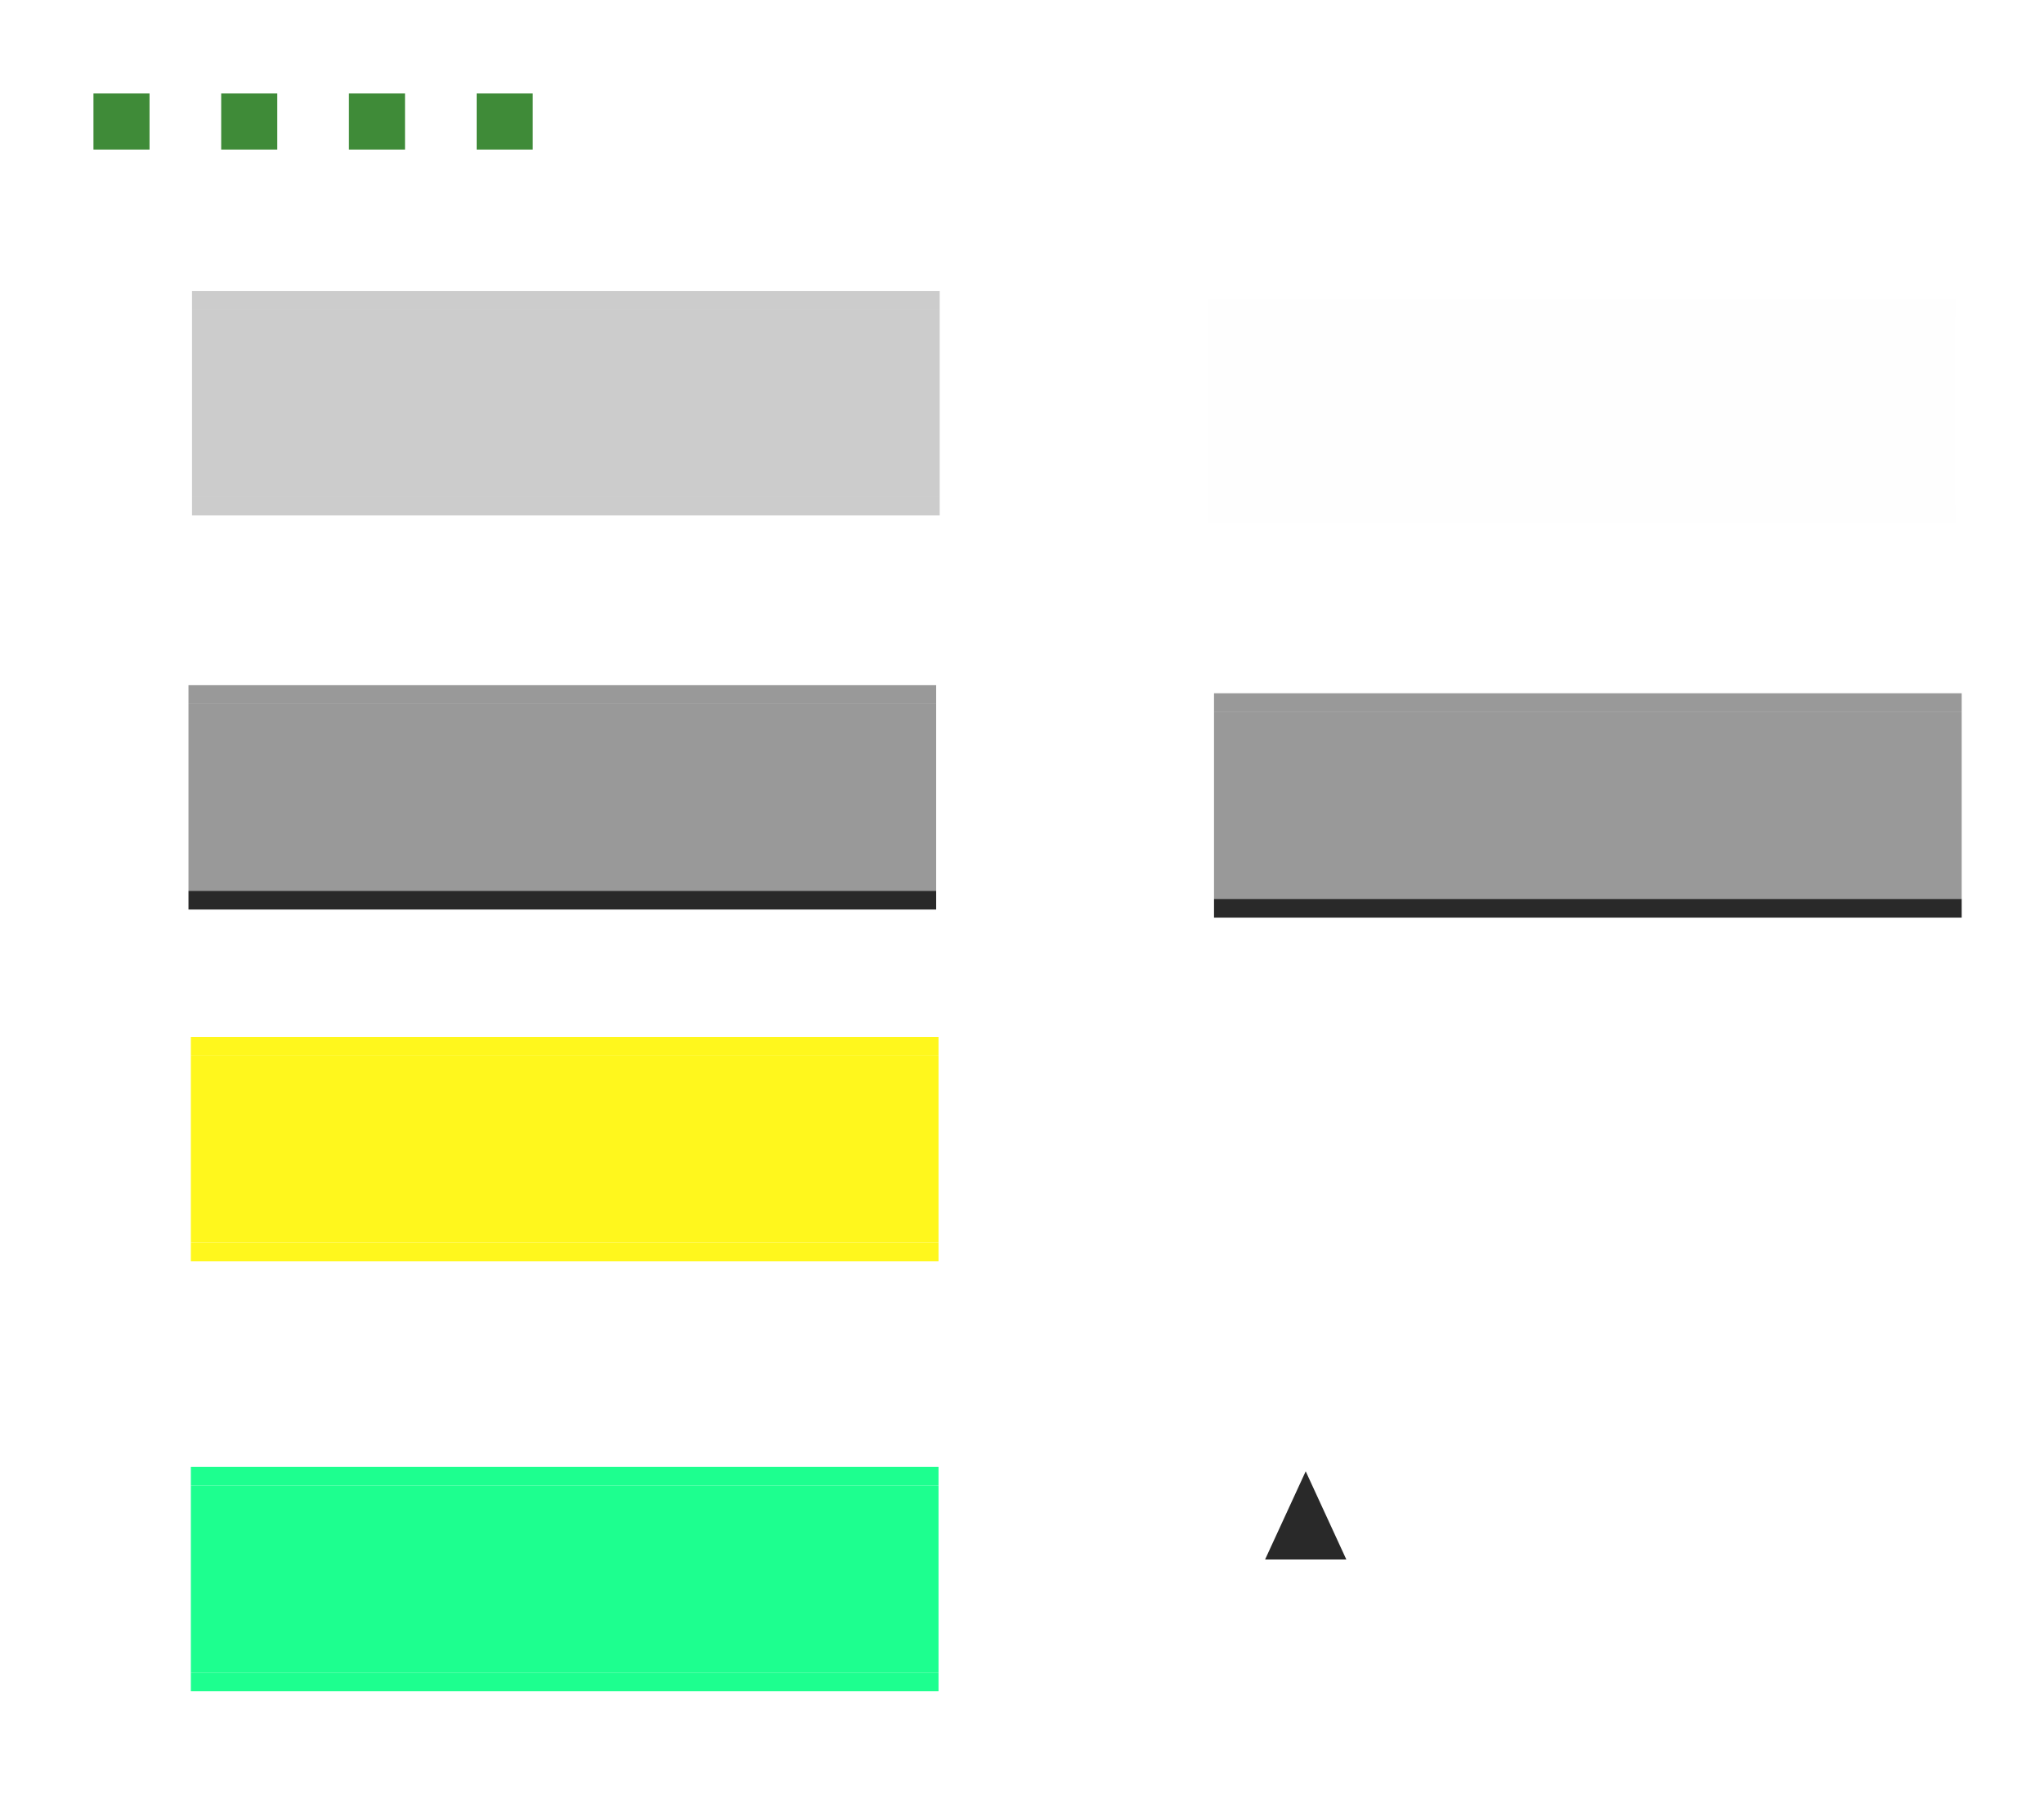
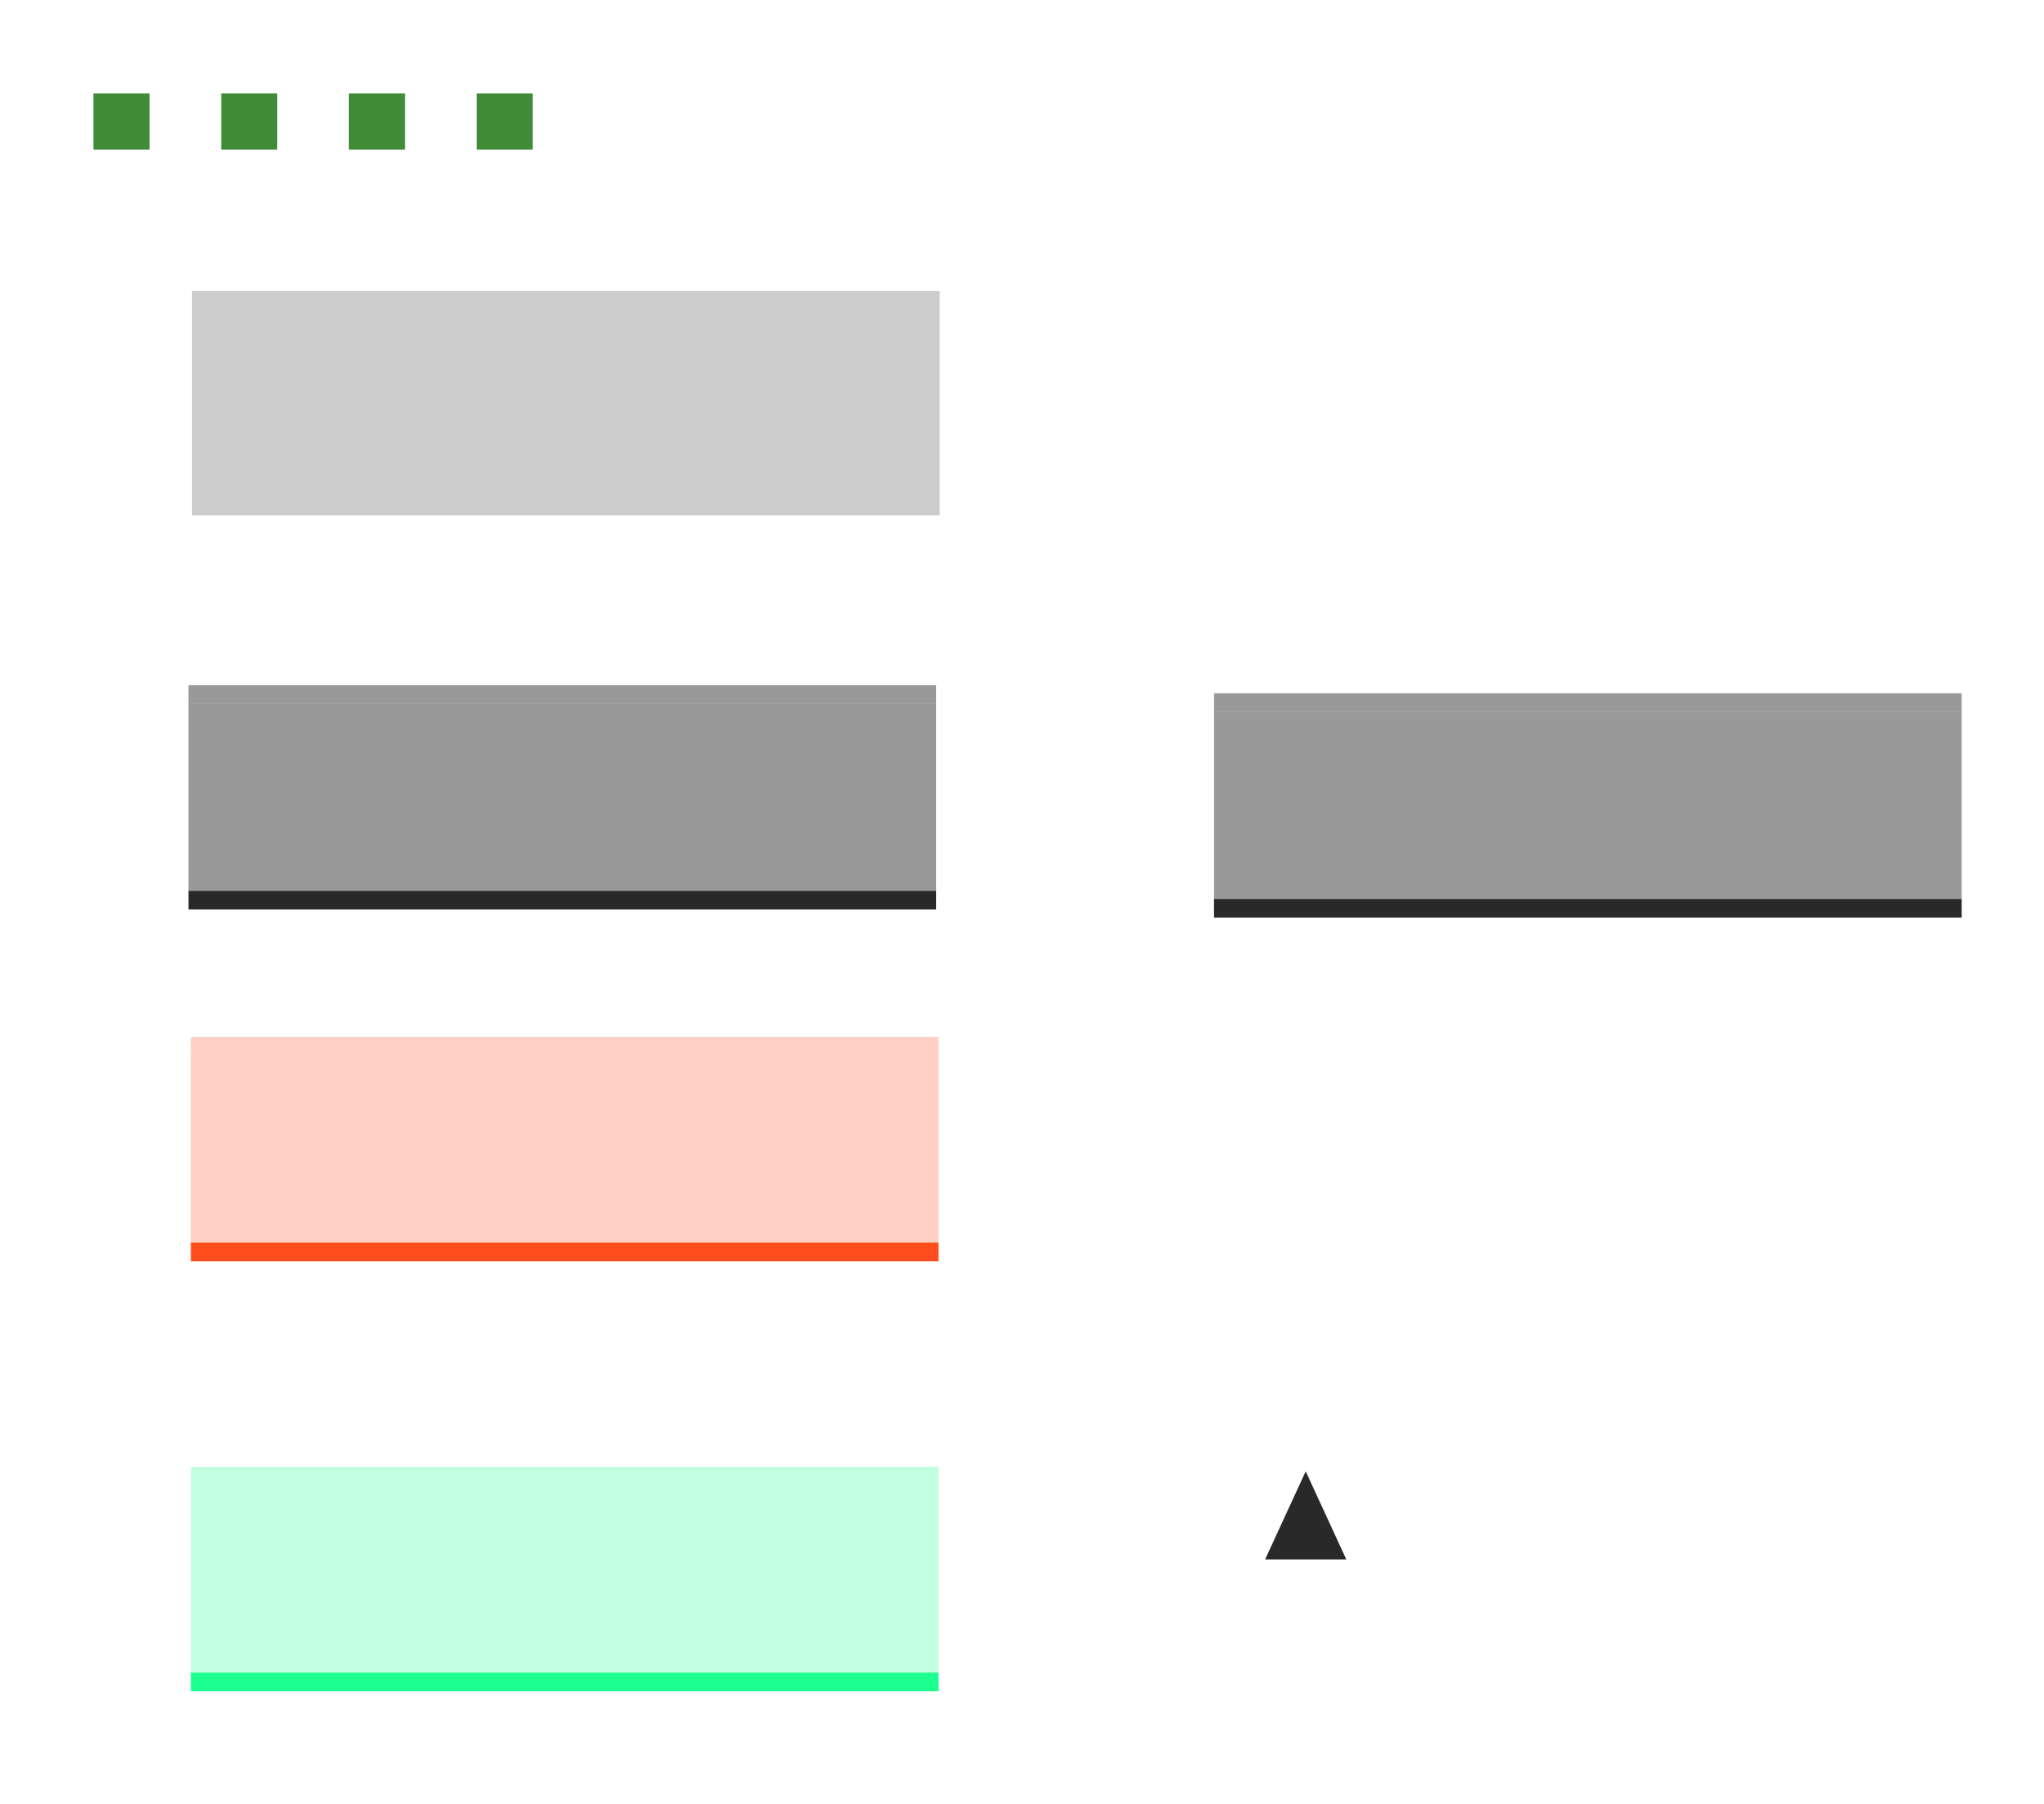
<svg xmlns="http://www.w3.org/2000/svg" xmlns:ns1="http://www.openswatchbook.org/uri/2009/osb" viewBox="0 0 218.703 192.925" height="192.925" width="218.703" version="1.0" id="svg11324">
  <defs id="defs11327">
    <style type="text/css" id="current-color-scheme">
      .ColorScheme-Text {
        
        stop-
      }
      .ColorScheme-Background {
        color:currentColor;
        stop-color:currentColor;
      }
      .ColorScheme-Highlight {
        color:#3daee9;
        stop-color:#3daee9;
      }
      .ColorScheme-ViewText {
        
        stop-
      }
      .ColorScheme-ViewBackground {
        color:#fcfcfc;
        stop-color:#fcfcfc;
      }
      .ColorScheme-ViewHover {
        color:#93cee9;
        stop-color:#93cee9;
      }
      .ColorScheme-ViewFocus{
        color:#3daee9;
        stop-color:#3daee9;
      }
      .ColorScheme-ButtonText {
        
        stop-
      }
      .ColorScheme-ButtonBackground {
        color:currentColor;
        stop-color:currentColor;
      }
      .ColorScheme-ButtonHover {
        color:#93cee9;
        stop-color:#93cee9;
      }
      .ColorScheme-ButtonFocus{
        color:#3daee9;
        stop-color:#3daee9;
      }
      </style>
    <linearGradient ns1:paint="solid" id="linearGradient7651">
      <stop id="stop7649" offset="0" style="stop-color:#38aac5;stop-opacity:1;" />
    </linearGradient>
    <linearGradient ns1:paint="solid" id="expandernew-6">
      <stop id="stop5226" offset="0" style="stop-color:#74bf00;stop-opacity:1;" />
    </linearGradient>
    <linearGradient ns1:paint="solid" id="expander-3">
      <stop id="stop5163" offset="0" style="stop-color:#ff2e13;stop-opacity:1;" />
    </linearGradient>
    <linearGradient ns1:paint="solid" id="linearGradient7679">
      <stop id="stop7677" offset="0" style="stop-color:#ff00b4;stop-opacity:1;" />
    </linearGradient>
    <linearGradient id="linearGradient4538" ns1:paint="solid">
      <stop style="stop-color:#599313;stop-opacity:1;" offset="0" id="stop4530" />
    </linearGradient>
    <linearGradient id="linearGradient5090" ns1:paint="solid">
      <stop style="stop-color:#8fe79a;stop-opacity:1;" offset="0" id="stop5088" />
    </linearGradient>
    <linearGradient id="minimbar-2" ns1:paint="solid">
      <stop style="stop-color:#000000;stop-opacity:0.505;" offset="0" id="stop4743" />
    </linearGradient>
    <linearGradient id="linearGradient4717" ns1:paint="solid">
      <stop style="stop-color:#000000;stop-opacity:1;" offset="0" id="stop4715" />
    </linearGradient>
    <linearGradient id="pregressnew-8" ns1:paint="solid">
      <stop style="stop-color:#00e119;stop-opacity:1;" offset="0" id="stop4618" />
    </linearGradient>
    <linearGradient id="attentinon-1" ns1:paint="solid">
      <stop style="stop-color:#a13015;stop-opacity:1;" offset="0" id="stop4612" />
    </linearGradient>
    <linearGradient id="attentionbar-0" ns1:paint="solid">
      <stop style="stop-color:#f1c200;stop-opacity:1;" offset="0" id="stop4574" />
    </linearGradient>
    <linearGradient id="attentionnew-5" ns1:paint="solid">
      <stop style="stop-color:#333538;stop-opacity:1;" offset="0" id="stop4533" />
    </linearGradient>
    <linearGradient id="hover-3" ns1:paint="solid">
      <stop style="stop-color:#ffffff;stop-opacity:0.282;" offset="0" id="stop4521" />
    </linearGradient>
    <linearGradient id="minimized-0" ns1:paint="solid">
      <stop style="stop-color:#000000;stop-opacity:0;" offset="0" id="stop6836" />
    </linearGradient>
    <linearGradient id="focusline-1" ns1:paint="solid">
      <stop style="stop-color:#ffffff;stop-opacity:1;" offset="0" id="stop6830" />
    </linearGradient>
    <linearGradient id="focus-0" ns1:paint="solid">
      <stop style="stop-color:#ffffff;stop-opacity:0.165;" offset="0" id="stop6824" />
    </linearGradient>
    <linearGradient id="normalhi-9" ns1:paint="solid">
      <stop style="stop-color:#ffffff;stop-opacity:1;" offset="0" id="stop6782" />
    </linearGradient>
    <linearGradient id="linearGradient6512" ns1:paint="solid">
      <stop id="stop6510" offset="0" />
    </linearGradient>
    <linearGradient id="Button_Focus-0" ns1:paint="solid">
      <stop id="stop4854" offset="0" stop-opacity=".235" stop-color="#fff" style="stop-color:#297cbe;stop-opacity:1;" />
    </linearGradient>
    <linearGradient id="White-0" ns1:paint="solid">
      <stop id="stop10245" offset="0" stop-color="#fefefe" />
    </linearGradient>
    <linearGradient id="Button_Minimize-4" ns1:paint="solid">
      <stop id="stop4758" offset="0" stop-opacity=".273" />
    </linearGradient>
    <linearGradient id="Progress-3" ns1:paint="solid">
      <stop id="stop4744" offset="0" stop-opacity=".412" stop-color="#00d33a" style="stop-color:#ffbdfe;stop-opacity:1;" />
    </linearGradient>
    <linearGradient id="linearGradient4740" ns1:paint="solid">
      <stop id="stop4738" offset="0" stop-color="#a2a2a2" style="stop-color:#a2a2a2;stop-opacity:0.325;" />
    </linearGradient>
    <linearGradient id="Button_Normal-2" ns1:paint="solid">
      <stop id="stop4732" offset="0" stop-opacity=".078" stop-color="#818181" style="stop-color:#000204;stop-opacity:1;" />
    </linearGradient>
  </defs>
  <rect ry="0" y="33.14" x="20.546" height="20" width="80" id="normal-center" class="ColorScheme-Text" style="opacity:1;fill:currentColor;fill-opacity:0.2;fill-rule:nonzero;stroke:none;stroke-width:0.658;stroke-linecap:square;stroke-miterlimit:4;stroke-dasharray:none;stroke-dashoffset:0;stroke-opacity:1" />
  <rect transform="rotate(90)" style="opacity:1;fill:none;fill-opacity:0.4;fill-rule:nonzero;stroke:none;stroke-width:0.147;stroke-linecap:square;stroke-miterlimit:4;stroke-dasharray:none;stroke-dashoffset:0;stroke-opacity:1" id="normal-right" width="20" height="4" x="33.14" y="-104.546" ry="0" />
  <rect ry="0" y="-20.546" x="33.14" height="4" width="20" id="normal-left" style="opacity:1;fill:none;fill-opacity:0.4;fill-rule:nonzero;stroke:none;stroke-width:0.147;stroke-linecap:square;stroke-miterlimit:4;stroke-dasharray:none;stroke-dashoffset:0;stroke-opacity:1" transform="rotate(90)" />
  <rect transform="rotate(90)" style="opacity:1;fill:none;fill-opacity:0.4;fill-rule:nonzero;stroke:none;stroke-width:0.066;stroke-linecap:square;stroke-miterlimit:4;stroke-dasharray:none;stroke-dashoffset:0;stroke-opacity:1" id="normal-topleft" width="4" height="4" x="29.14" y="-20.546" ry="0" />
  <rect ry="0" y="-20.546" x="53.14" height="4" width="4" id="normal-bottomleft" style="opacity:1;fill:none;fill-opacity:0.4;fill-rule:nonzero;stroke:none;stroke-width:0.066;stroke-linecap:square;stroke-miterlimit:4;stroke-dasharray:none;stroke-dashoffset:0;stroke-opacity:1" transform="rotate(90)" />
  <rect transform="rotate(90)" style="opacity:1;fill:none;fill-opacity:0.4;fill-rule:nonzero;stroke:none;stroke-width:0.066;stroke-linecap:square;stroke-miterlimit:4;stroke-dasharray:none;stroke-dashoffset:0;stroke-opacity:1" id="normal-bottomright" width="4" height="4" x="53.14" y="-104.546" ry="0" />
  <rect ry="0" y="-104.546" x="29.14" height="4" width="4" id="normal-topright" style="opacity:1;fill:none;fill-opacity:0.4;fill-rule:nonzero;stroke:none;stroke-width:0.066;stroke-linecap:square;stroke-miterlimit:4;stroke-dasharray:none;stroke-dashoffset:0;stroke-opacity:1" transform="rotate(90)" />
  <rect style="opacity:1;fill:currentColor;fill-opacity:0.4;fill-rule:nonzero;stroke:none;stroke-width:0.658;stroke-linecap:square;stroke-miterlimit:4;stroke-dasharray:none;stroke-dashoffset:0;stroke-opacity:1" class="ColorScheme-Text" id="focus-center" width="80" height="20" x="20.168" y="75.298" ry="0" />
  <rect ry="0" y="-104.168" x="75.298" height="4" width="20" id="focus-right" style="opacity:1;fill:none;fill-opacity:1;fill-rule:nonzero;stroke:none;stroke-width:0.147;stroke-linecap:square;stroke-miterlimit:4;stroke-dasharray:none;stroke-dashoffset:0;stroke-opacity:1" transform="rotate(90)" />
  <rect transform="rotate(90)" style="opacity:1;fill:none;fill-opacity:1;fill-rule:nonzero;stroke:none;stroke-width:0.147;stroke-linecap:square;stroke-miterlimit:4;stroke-dasharray:none;stroke-dashoffset:0;stroke-opacity:1" id="focus-left" width="20" height="4" x="75.298" y="-20.168" ry="0" />
  <rect ry="0" y="-20.168" x="71.298" height="4" width="4" id="focus-topleft" style="opacity:1;fill:none;fill-opacity:1;fill-rule:nonzero;stroke:none;stroke-width:0.066;stroke-linecap:square;stroke-miterlimit:4;stroke-dasharray:none;stroke-dashoffset:0;stroke-opacity:1" transform="rotate(90)" />
  <rect transform="rotate(90)" style="opacity:1;fill:none;fill-opacity:1;fill-rule:nonzero;stroke:none;stroke-width:0.066;stroke-linecap:square;stroke-miterlimit:4;stroke-dasharray:none;stroke-dashoffset:0;stroke-opacity:1" id="focus-bottomleft" width="4" height="4" x="95.298" y="-20.168" ry="0" />
  <rect ry="0" y="-104.168" x="95.298" height="4" width="4" id="focus-bottomright" style="opacity:1;fill:none;fill-opacity:1;fill-rule:nonzero;stroke:none;stroke-width:0.066;stroke-linecap:square;stroke-miterlimit:4;stroke-dasharray:none;stroke-dashoffset:0;stroke-opacity:1" transform="rotate(90)" />
  <rect transform="rotate(90)" style="opacity:1;fill:none;fill-opacity:1;fill-rule:nonzero;stroke:none;stroke-width:0.066;stroke-linecap:square;stroke-miterlimit:4;stroke-dasharray:none;stroke-dashoffset:0;stroke-opacity:1" id="focus-topright" width="4" height="4" x="71.298" y="-104.168" ry="0" />
  <rect y="10" x="10" height="6" width="6" id="normal-hint-top-margin" style="opacity:1;fill:#3f8b38;fill-opacity:1;fill-rule:nonzero;stroke:none;stroke-width:0.332;stroke-linecap:square;stroke-miterlimit:4;stroke-dasharray:none;stroke-dashoffset:0;stroke-opacity:1" />
  <rect style="opacity:1;fill:#3f8b38;fill-opacity:1;fill-rule:nonzero;stroke:none;stroke-width:0.332;stroke-linecap:square;stroke-miterlimit:4;stroke-dasharray:none;stroke-dashoffset:0;stroke-opacity:1" id="normal-hint-bottom-margin" width="6" height="6" x="23.667" y="10" />
  <rect y="10" x="37.335" height="6" width="6" id="normal-hint-left-margin" style="opacity:1;fill:#3f8b38;fill-opacity:1;fill-rule:nonzero;stroke:none;stroke-width:0.332;stroke-linecap:square;stroke-miterlimit:4;stroke-dasharray:none;stroke-dashoffset:0;stroke-opacity:1" />
  <rect style="opacity:1;fill:#3f8b38;fill-opacity:1;fill-rule:nonzero;stroke:none;stroke-width:0.332;stroke-linecap:square;stroke-miterlimit:4;stroke-dasharray:none;stroke-dashoffset:0;stroke-opacity:1" id="normal-hint-right-margin" width="6" height="6" x="51.002" y="10" />
  <g id="focus-bottom" transform="translate(-6.132999,-4.242596)">
    <rect ry="0" y="99.54" x="26.301" height="4" width="80" id="rect6568" style="opacity:1;fill:none;fill-opacity:1;fill-rule:nonzero;stroke:none;stroke-width:0.294;stroke-linecap:square;stroke-miterlimit:4;stroke-dasharray:none;stroke-dashoffset:0;stroke-opacity:1" />
    <rect style="opacity:1;fill:currentColor;fill-opacity:0.838;fill-rule:nonzero;stroke:none;stroke-width:0.208;stroke-linecap:square;stroke-miterlimit:4;stroke-dasharray:none;stroke-dashoffset:0;stroke-opacity:1" class="ColorScheme-Text" id="rect6562" width="80" height="2" x="26.301" y="99.54" ry="0" />
  </g>
  <g transform="matrix(1,0,0,-1,-6.132992,174.8381)" id="focus-top">
    <rect style="opacity:1;fill:none;fill-opacity:1;fill-rule:nonzero;stroke:none;stroke-width:0.294;stroke-linecap:square;stroke-miterlimit:4;stroke-dasharray:none;stroke-dashoffset:0;stroke-opacity:1" id="rect4557" width="80" height="4" x="26.301" y="99.54" ry="0" />
    <rect ry="0" y="99.54" x="26.301" height="2" width="80" id="rect4559" class="ColorScheme-Text" style="opacity:1;fill:currentColor;fill-opacity:0.4;fill-rule:nonzero;stroke:none;stroke-width:0.208;stroke-linecap:square;stroke-miterlimit:4;stroke-dasharray:none;stroke-dashoffset:0;stroke-opacity:1" />
  </g>
-   <rect ry="0" y="112.925" x="20.42" height="20" width="80" id="attention-center" class="ColorScheme-Text" style="opacity:1;fill:#fff71d;fill-opacity:1;fill-rule:nonzero;stroke:none;stroke-width:0.658;stroke-linecap:square;stroke-miterlimit:4;stroke-dasharray:none;stroke-dashoffset:0;stroke-opacity:1" />
+   <rect ry="0" y="112.925" x="20.42" height="20" width="80" id="attention-center" class="ColorScheme-Text" style="opacity:1;fill:#ff4e1d;fill-opacity:0.262;fill-rule:nonzero;stroke:none;stroke-width:0.658;stroke-linecap:square;stroke-miterlimit:4;stroke-dasharray:none;stroke-dashoffset:0;stroke-opacity:1" />
  <rect transform="rotate(90)" style="opacity:1;fill:none;fill-opacity:1;fill-rule:nonzero;stroke:none;stroke-width:0.147;stroke-linecap:square;stroke-miterlimit:4;stroke-dasharray:none;stroke-dashoffset:0;stroke-opacity:1" id="attention-right" width="20" height="4" x="112.925" y="-104.42" ry="0" />
  <rect ry="0" y="-20.42" x="112.925" height="4" width="20" id="attention-left" style="opacity:1;fill:none;fill-opacity:1;fill-rule:nonzero;stroke:none;stroke-width:0.147;stroke-linecap:square;stroke-miterlimit:4;stroke-dasharray:none;stroke-dashoffset:0;stroke-opacity:1" transform="rotate(90)" />
  <rect transform="rotate(90)" style="opacity:1;fill:none;fill-opacity:1;fill-rule:nonzero;stroke:none;stroke-width:0.066;stroke-linecap:square;stroke-miterlimit:4;stroke-dasharray:none;stroke-dashoffset:0;stroke-opacity:1" id="attention-topleft" width="4" height="4" x="108.925" y="-20.42" ry="0" />
  <rect ry="0" y="-20.42" x="132.925" height="4" width="4" id="attention-bottomleft" style="opacity:1;fill:none;fill-opacity:1;fill-rule:nonzero;stroke:none;stroke-width:0.066;stroke-linecap:square;stroke-miterlimit:4;stroke-dasharray:none;stroke-dashoffset:0;stroke-opacity:1" transform="rotate(90)" />
  <rect transform="rotate(90)" style="opacity:1;fill:none;fill-opacity:1;fill-rule:nonzero;stroke:none;stroke-width:0.066;stroke-linecap:square;stroke-miterlimit:4;stroke-dasharray:none;stroke-dashoffset:0;stroke-opacity:1" id="attention-bottomright" width="4" height="4" x="132.925" y="-104.42" ry="0" />
  <rect ry="0" y="-104.42" x="108.925" height="4" width="4" id="attention-topright" style="opacity:1;fill:none;fill-opacity:1;fill-rule:nonzero;stroke:none;stroke-width:0.066;stroke-linecap:square;stroke-miterlimit:4;stroke-dasharray:none;stroke-dashoffset:0;stroke-opacity:1" transform="rotate(90)" />
  <g transform="translate(-5.881311,33.38484)" id="attention-bottom">
    <rect style="opacity:1;fill:none;fill-opacity:1;fill-rule:nonzero;stroke:none;stroke-width:0.294;stroke-linecap:square;stroke-miterlimit:4;stroke-dasharray:none;stroke-dashoffset:0;stroke-opacity:1" id="rect4574" width="80" height="4" x="26.301" y="99.54" ry="0" />
-     <rect ry="0" y="99.54" x="26.301" height="2" width="80" id="rect4576" class="ColorScheme-Text" style="opacity:1;fill:#fff71d;fill-opacity:1;fill-rule:nonzero;stroke:none;stroke-width:0.208;stroke-linecap:square;stroke-miterlimit:4;stroke-dasharray:none;stroke-dashoffset:0;stroke-opacity:1" />
+     <rect ry="0" y="99.54" x="26.301" height="2" width="80" id="rect4576" class="ColorScheme-Text" style="opacity:1;fill:#ff4e1d;fill-opacity:1;fill-rule:nonzero;stroke:none;stroke-width:0.208;stroke-linecap:square;stroke-miterlimit:4;stroke-dasharray:none;stroke-dashoffset:0;stroke-opacity:1" />
  </g>
  <g id="attention-top" transform="matrix(1,0,0,-1,-5.881303,212.4655)">
    <rect ry="0" y="99.54" x="26.301" height="4" width="80" id="rect4580" style="opacity:1;fill:none;fill-opacity:1;fill-rule:nonzero;stroke:none;stroke-width:0.294;stroke-linecap:square;stroke-miterlimit:4;stroke-dasharray:none;stroke-dashoffset:0;stroke-opacity:1" />
-     <rect style="opacity:1;fill:#fff71d;fill-opacity:1;fill-rule:nonzero;stroke:none;stroke-width:0.208;stroke-linecap:square;stroke-miterlimit:4;stroke-dasharray:none;stroke-dashoffset:0;stroke-opacity:1" class="ColorScheme-Text" id="rect4582" width="80" height="2" x="26.301" y="99.54" ry="0" />
-   </g>
-   <rect style="opacity:1;fill:#1dff8f;fill-opacity:1;fill-rule:nonzero;stroke:none;stroke-width:0.658;stroke-linecap:square;stroke-miterlimit:4;stroke-dasharray:none;stroke-dashoffset:0;stroke-opacity:1" class="ColorScheme-Text" id="progress-center" width="80" height="20" x="20.42" y="158.925" ry="0" />
+     <rect style="opacity:1;fill:#ff4e1d;fill-opacity:0.265;fill-rule:nonzero;stroke:none;stroke-width:0.208;stroke-linecap:square;stroke-miterlimit:4;stroke-dasharray:none;stroke-dashoffset:0;stroke-opacity:1" class="ColorScheme-Text" id="rect4582" width="80" height="2" x="26.301" y="99.54" ry="0" />
+   </g>
+   <rect style="opacity:1;fill:#1dff8f;fill-opacity:0.267;fill-rule:nonzero;stroke:none;stroke-width:0.658;stroke-linecap:square;stroke-miterlimit:4;stroke-dasharray:none;stroke-dashoffset:0;stroke-opacity:1" class="ColorScheme-Text" id="progress-center" width="80" height="20" x="20.42" y="158.925" ry="0" />
  <rect ry="0" y="-104.42" x="158.925" height="4" width="20" id="progress-right" style="opacity:1;fill:none;fill-opacity:1;fill-rule:nonzero;stroke:none;stroke-width:0.147;stroke-linecap:square;stroke-miterlimit:4;stroke-dasharray:none;stroke-dashoffset:0;stroke-opacity:1" transform="rotate(90)" />
  <rect transform="rotate(90)" style="opacity:1;fill:none;fill-opacity:1;fill-rule:nonzero;stroke:none;stroke-width:0.147;stroke-linecap:square;stroke-miterlimit:4;stroke-dasharray:none;stroke-dashoffset:0;stroke-opacity:1" id="progress-left" width="20" height="4" x="158.925" y="-20.42" ry="0" />
  <rect ry="0" y="-20.42" x="154.925" height="4" width="4" id="progress-topleft" style="opacity:1;fill:none;fill-opacity:1;fill-rule:nonzero;stroke:none;stroke-width:0.066;stroke-linecap:square;stroke-miterlimit:4;stroke-dasharray:none;stroke-dashoffset:0;stroke-opacity:1" transform="rotate(90)" />
  <rect transform="rotate(90)" style="opacity:1;fill:none;fill-opacity:1;fill-rule:nonzero;stroke:none;stroke-width:0.066;stroke-linecap:square;stroke-miterlimit:4;stroke-dasharray:none;stroke-dashoffset:0;stroke-opacity:1" id="progress-bottomleft" width="4" height="4" x="178.925" y="-20.42" ry="0" />
  <rect ry="0" y="-104.42" x="178.925" height="4" width="4" id="progress-bottomright" style="opacity:1;fill:none;fill-opacity:1;fill-rule:nonzero;stroke:none;stroke-width:0.066;stroke-linecap:square;stroke-miterlimit:4;stroke-dasharray:none;stroke-dashoffset:0;stroke-opacity:1" transform="rotate(90)" />
  <rect transform="rotate(90)" style="opacity:1;fill:none;fill-opacity:1;fill-rule:nonzero;stroke:none;stroke-width:0.066;stroke-linecap:square;stroke-miterlimit:4;stroke-dasharray:none;stroke-dashoffset:0;stroke-opacity:1" id="progress-topright" width="4" height="4" x="154.925" y="-104.42" ry="0" />
  <g id="progress-bottom" transform="translate(-5.881311,79.38484)">
    <rect ry="0" y="99.54" x="26.301" height="4" width="80" id="rect4788" style="opacity:1;fill:none;fill-opacity:1;fill-rule:nonzero;stroke:none;stroke-width:0.294;stroke-linecap:square;stroke-miterlimit:4;stroke-dasharray:none;stroke-dashoffset:0;stroke-opacity:1" />
    <rect style="opacity:1;fill:#1dff8f;fill-opacity:1;fill-rule:nonzero;stroke:none;stroke-width:0.208;stroke-linecap:square;stroke-miterlimit:4;stroke-dasharray:none;stroke-dashoffset:0;stroke-opacity:1" class="ColorScheme-Text" id="rect4790" width="80" height="2" x="26.301" y="99.54" ry="0" />
  </g>
  <g transform="matrix(1,0,0,-1,-5.881303,258.4655)" id="progress-top">
    <rect style="opacity:1;fill:none;fill-opacity:1;fill-rule:nonzero;stroke:none;stroke-width:0.294;stroke-linecap:square;stroke-miterlimit:4;stroke-dasharray:none;stroke-dashoffset:0;stroke-opacity:1" id="rect4794" width="80" height="4" x="26.301" y="99.54" ry="0" />
-     <rect ry="0" y="99.54" x="26.301" height="2" width="80" id="rect4796" class="ColorScheme-Text" style="opacity:1;fill:#1dff8f;fill-opacity:1;fill-rule:nonzero;stroke:none;stroke-width:0.208;stroke-linecap:square;stroke-miterlimit:4;stroke-dasharray:none;stroke-dashoffset:0;stroke-opacity:1" />
+     <rect ry="0" y="99.54" x="26.301" height="2" width="80" id="rect4796" class="ColorScheme-Text" style="opacity:1;fill:#1dff8f;fill-opacity:0.267;fill-rule:nonzero;stroke:none;stroke-width:0.208;stroke-linecap:square;stroke-miterlimit:4;stroke-dasharray:none;stroke-dashoffset:0;stroke-opacity:1" />
  </g>
  <g id="group-expander-bottom" transform="translate(-6.132999,-4.242596)">
    <path style="opacity:1;fill:currentColor;fill-opacity:0.839;fill-rule:nonzero;stroke:none;stroke-width:6;stroke-linecap:square;stroke-miterlimit:4;stroke-dasharray:none;stroke-dashoffset:0;stroke-opacity:0.992" class="ColorScheme-Text" id="path5499" d="m -33.278,87.024 -24.905,0 12.452,-21.568 z" transform="matrix(0.3491277,0,0,0.4374785,161.8066,133.0004)" />
    <rect style="opacity:1;fill:none;fill-opacity:0.119;fill-rule:nonzero;stroke:none;stroke-width:4.017;stroke-linecap:square;stroke-miterlimit:4;stroke-dasharray:none;stroke-dashoffset:0;stroke-opacity:0.992" id="rect5493" width="24" height="24" x="133.841" y="150.869" />
  </g>
  <g transform="translate(-6.511761,6.836181)" id="normal-top">
    <rect ry="0" y="22.304" x="27.058" height="4" width="80" id="rect5513" style="opacity:1;fill:none;fill-opacity:0.337;fill-rule:nonzero;stroke:none;stroke-width:0.294;stroke-linecap:square;stroke-miterlimit:4;stroke-dasharray:none;stroke-dashoffset:0;stroke-opacity:1" />
    <rect style="opacity:1;fill:currentColor;fill-opacity:0.2;fill-rule:nonzero;stroke:none;stroke-width:0.208;stroke-linecap:square;stroke-miterlimit:4;stroke-dasharray:none;stroke-dashoffset:0;stroke-opacity:1" class="ColorScheme-Text" id="rect5507" width="80" height="2" x="27.058" y="24.304" ry="0" />
  </g>
  <g id="normal-bottom" transform="matrix(1,0,0,-1,-6.511753,79.44364)">
    <rect style="opacity:1;fill:none;fill-opacity:0.337;fill-rule:nonzero;stroke:none;stroke-width:0.294;stroke-linecap:square;stroke-miterlimit:4;stroke-dasharray:none;stroke-dashoffset:0;stroke-opacity:1" id="rect5515" width="80" height="4" x="27.058" y="22.304" ry="0" />
    <rect ry="0" y="24.304" x="27.058" height="2" width="80" id="rect5517" class="ColorScheme-Text" style="opacity:1;fill:currentColor;fill-opacity:0.2;fill-rule:nonzero;stroke:none;stroke-width:0.208;stroke-linecap:square;stroke-miterlimit:4;stroke-dasharray:none;stroke-dashoffset:0;stroke-opacity:1" />
  </g>
  <rect style="opacity:1;fill:currentColor;fill-opacity:0.2;fill-rule:nonzero;stroke:none;stroke-width:0.658;stroke-linecap:square;stroke-miterlimit:4;stroke-dasharray:none;stroke-dashoffset:0;stroke-opacity:1" class="ColorScheme-ViewBackground" id="minimized-center" width="80" height="20" x="129.192" y="34.006" ry="0" />
  <rect ry="0" y="-213.192" x="34.006" height="4" width="20" id="minimized-right" style="opacity:1;fill:none;fill-opacity:0.4;fill-rule:nonzero;stroke:none;stroke-width:0.147;stroke-linecap:square;stroke-miterlimit:4;stroke-dasharray:none;stroke-dashoffset:0;stroke-opacity:1" transform="rotate(90)" />
  <rect transform="rotate(90)" style="opacity:1;fill:none;fill-opacity:0.4;fill-rule:nonzero;stroke:none;stroke-width:0.147;stroke-linecap:square;stroke-miterlimit:4;stroke-dasharray:none;stroke-dashoffset:0;stroke-opacity:1" id="minimized-left" width="20" height="4" x="34.006" y="-129.192" ry="0" />
  <rect ry="0" y="-129.192" x="30.006" height="4" width="4" id="minimized-topleft" style="opacity:1;fill:none;fill-opacity:0.4;fill-rule:nonzero;stroke:none;stroke-width:0.066;stroke-linecap:square;stroke-miterlimit:4;stroke-dasharray:none;stroke-dashoffset:0;stroke-opacity:1" transform="rotate(90)" />
  <rect transform="rotate(90)" style="opacity:1;fill:none;fill-opacity:0.4;fill-rule:nonzero;stroke:none;stroke-width:0.066;stroke-linecap:square;stroke-miterlimit:4;stroke-dasharray:none;stroke-dashoffset:0;stroke-opacity:1" id="minimized-bottomleft" width="4" height="4" x="54.006" y="-129.192" ry="0" />
  <rect ry="0" y="-213.192" x="54.006" height="4" width="4" id="minimized-bottomright" style="opacity:1;fill:none;fill-opacity:0.4;fill-rule:nonzero;stroke:none;stroke-width:0.066;stroke-linecap:square;stroke-miterlimit:4;stroke-dasharray:none;stroke-dashoffset:0;stroke-opacity:1" transform="rotate(90)" />
  <rect transform="rotate(90)" style="opacity:1;fill:none;fill-opacity:0.4;fill-rule:nonzero;stroke:none;stroke-width:0.066;stroke-linecap:square;stroke-miterlimit:4;stroke-dasharray:none;stroke-dashoffset:0;stroke-opacity:1" id="minimized-topright" width="4" height="4" x="30.006" y="-213.192" ry="0" />
  <g id="minimized-top" transform="translate(102.1346,7.701889)">
    <rect style="opacity:1;fill:none;fill-opacity:0.337;fill-rule:nonzero;stroke:none;stroke-width:0.294;stroke-linecap:square;stroke-miterlimit:4;stroke-dasharray:none;stroke-dashoffset:0;stroke-opacity:1" id="rect4617" width="80" height="4" x="27.058" y="22.304" ry="0" />
    <rect ry="0" y="24.304" x="27.058" height="2" width="80" id="rect4619" class="ColorScheme-ViewBackground" style="opacity:1;fill:currentColor;fill-opacity:0.2;fill-rule:nonzero;stroke:none;stroke-width:0.208;stroke-linecap:square;stroke-miterlimit:4;stroke-dasharray:none;stroke-dashoffset:0;stroke-opacity:1" />
  </g>
  <g transform="matrix(1,0,0,-1,102.1346,80.30935)" id="minimized-bottom">
    <rect ry="0" y="22.304" x="27.058" height="4" width="80" id="rect4623" style="opacity:1;fill:none;fill-opacity:0.337;fill-rule:nonzero;stroke:none;stroke-width:0.294;stroke-linecap:square;stroke-miterlimit:4;stroke-dasharray:none;stroke-dashoffset:0;stroke-opacity:1" />
    <rect style="opacity:1;fill:currentColor;fill-opacity:0.2;fill-rule:nonzero;stroke:none;stroke-width:0.208;stroke-linecap:square;stroke-miterlimit:4;stroke-dasharray:none;stroke-dashoffset:0;stroke-opacity:1" class="ColorScheme-ViewBackground" id="rect4625" width="80" height="2" x="27.058" y="24.304" ry="0" />
  </g>
  <rect ry="0" y="76.163" x="129.897" height="20" width="80" id="hover-center" class="ColorScheme-Text" style="opacity:1;fill:currentColor;fill-opacity:0.4;fill-rule:nonzero;stroke:none;stroke-width:0.658;stroke-linecap:square;stroke-miterlimit:4;stroke-dasharray:none;stroke-dashoffset:0;stroke-opacity:1" />
  <rect transform="rotate(90)" style="opacity:1;fill:none;fill-opacity:1;fill-rule:nonzero;stroke:none;stroke-width:0.147;stroke-linecap:square;stroke-miterlimit:4;stroke-dasharray:none;stroke-dashoffset:0;stroke-opacity:1" id="hover-right" width="20" height="4" x="76.163" y="-213.897" ry="0" />
  <rect ry="0" y="-129.897" x="76.163" height="4" width="20" id="hover-left" style="opacity:1;fill:none;fill-opacity:1;fill-rule:nonzero;stroke:none;stroke-width:0.147;stroke-linecap:square;stroke-miterlimit:4;stroke-dasharray:none;stroke-dashoffset:0;stroke-opacity:1" transform="rotate(90)" />
  <rect transform="rotate(90)" style="opacity:1;fill:none;fill-opacity:1;fill-rule:nonzero;stroke:none;stroke-width:0.066;stroke-linecap:square;stroke-miterlimit:4;stroke-dasharray:none;stroke-dashoffset:0;stroke-opacity:1" id="hover-topleft" width="4" height="4" x="72.163" y="-129.897" ry="0" />
  <rect ry="0" y="-129.897" x="96.163" height="4" width="4" id="hover-bottomleft" style="opacity:1;fill:none;fill-opacity:1;fill-rule:nonzero;stroke:none;stroke-width:0.066;stroke-linecap:square;stroke-miterlimit:4;stroke-dasharray:none;stroke-dashoffset:0;stroke-opacity:1" transform="rotate(90)" />
  <rect transform="rotate(90)" style="opacity:1;fill:none;fill-opacity:1;fill-rule:nonzero;stroke:none;stroke-width:0.066;stroke-linecap:square;stroke-miterlimit:4;stroke-dasharray:none;stroke-dashoffset:0;stroke-opacity:1" id="hover-bottomright" width="4" height="4" x="96.163" y="-213.897" ry="0" />
  <rect ry="0" y="-213.897" x="72.163" height="4" width="4" id="hover-topright" style="opacity:1;fill:none;fill-opacity:1;fill-rule:nonzero;stroke:none;stroke-width:0.066;stroke-linecap:square;stroke-miterlimit:4;stroke-dasharray:none;stroke-dashoffset:0;stroke-opacity:1" transform="rotate(90)" />
  <g transform="translate(103.5955,-3.376888)" id="hover-bottom">
    <rect style="opacity:1;fill:none;fill-opacity:1;fill-rule:nonzero;stroke:none;stroke-width:0.294;stroke-linecap:square;stroke-miterlimit:4;stroke-dasharray:none;stroke-dashoffset:0;stroke-opacity:1" id="rect4618" width="80" height="4" x="26.301" y="99.54" ry="0" />
    <rect ry="0" y="99.54" x="26.301" height="2" width="80" id="rect4620" class="ColorScheme-Text" style="opacity:1;fill:currentColor;fill-opacity:0.838;fill-rule:nonzero;stroke:none;stroke-width:0.208;stroke-linecap:square;stroke-miterlimit:4;stroke-dasharray:none;stroke-dashoffset:0;stroke-opacity:1" />
  </g>
  <g id="hover-top" transform="matrix(1,0,0,-1,103.5955,175.7038)">
    <rect ry="0" y="99.54" x="26.301" height="4" width="80" id="rect4624" style="opacity:1;fill:none;fill-opacity:1;fill-rule:nonzero;stroke:none;stroke-width:0.294;stroke-linecap:square;stroke-miterlimit:4;stroke-dasharray:none;stroke-dashoffset:0;stroke-opacity:1" />
    <rect style="opacity:1;fill:currentColor;fill-opacity:0.4;fill-rule:nonzero;stroke:none;stroke-width:0.208;stroke-linecap:square;stroke-miterlimit:4;stroke-dasharray:none;stroke-dashoffset:0;stroke-opacity:1" class="ColorScheme-Text" id="rect4626" width="80" height="2" x="26.301" y="99.54" ry="0" />
  </g>
</svg>
